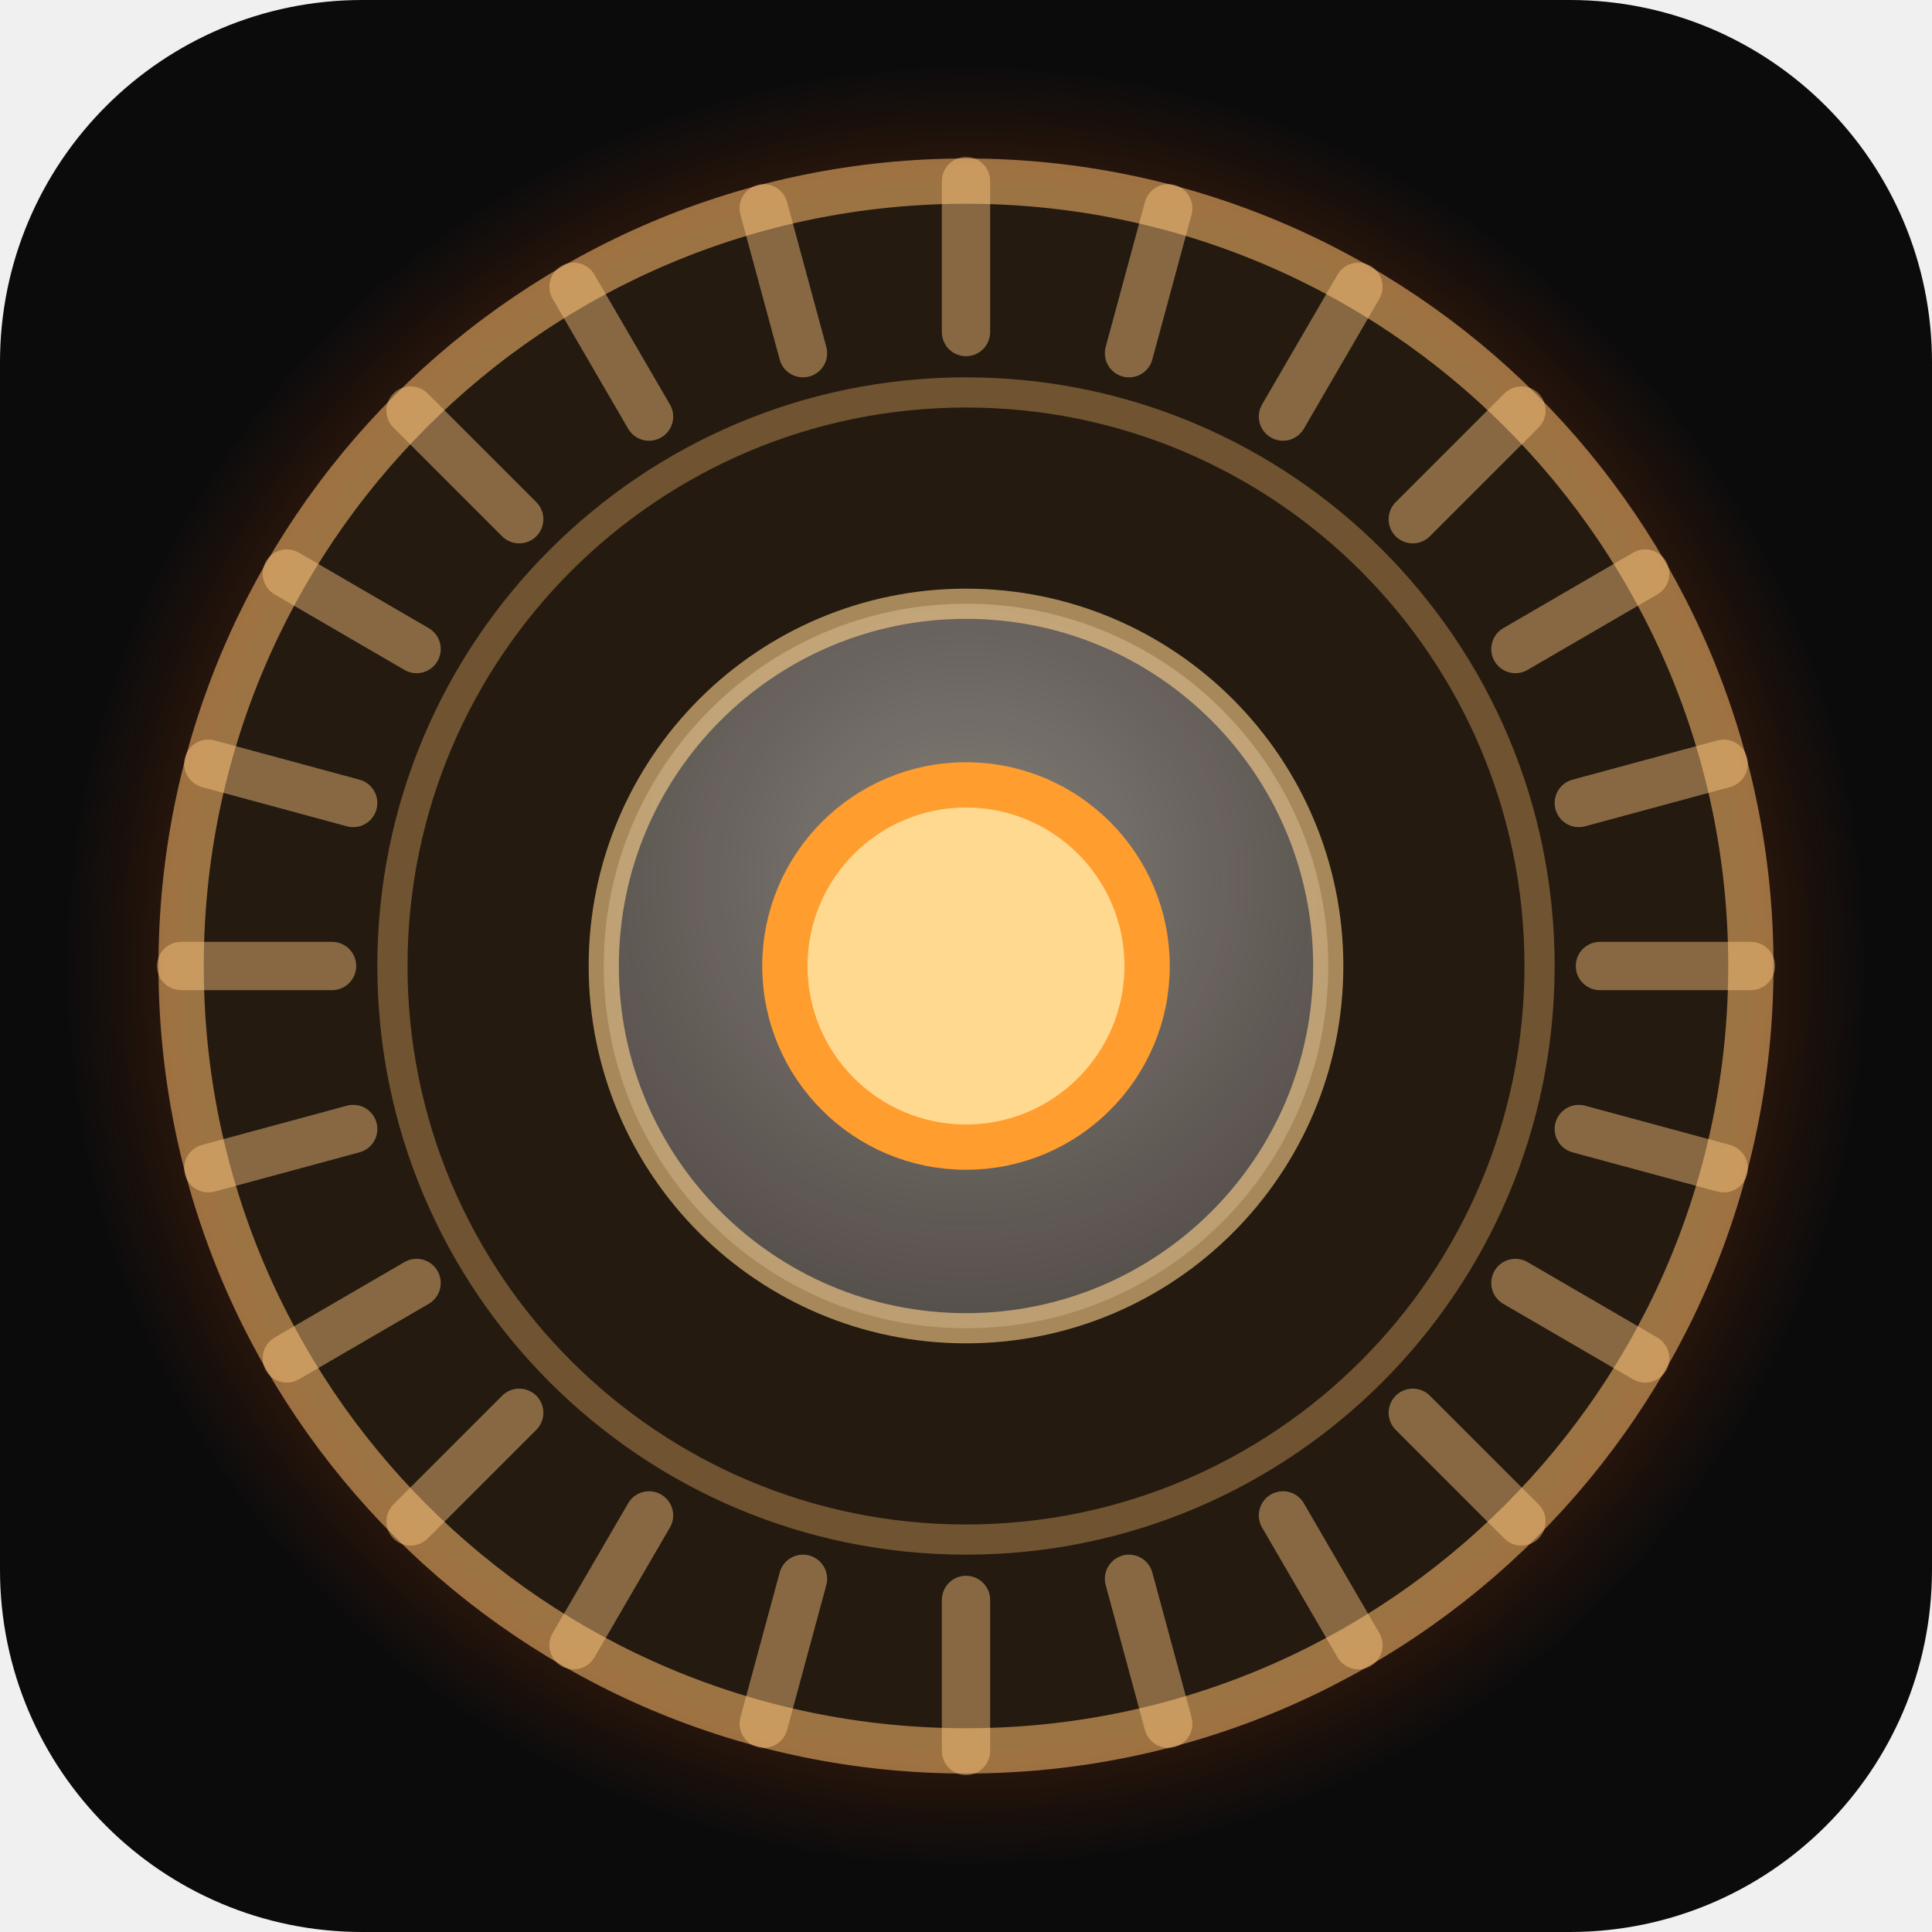
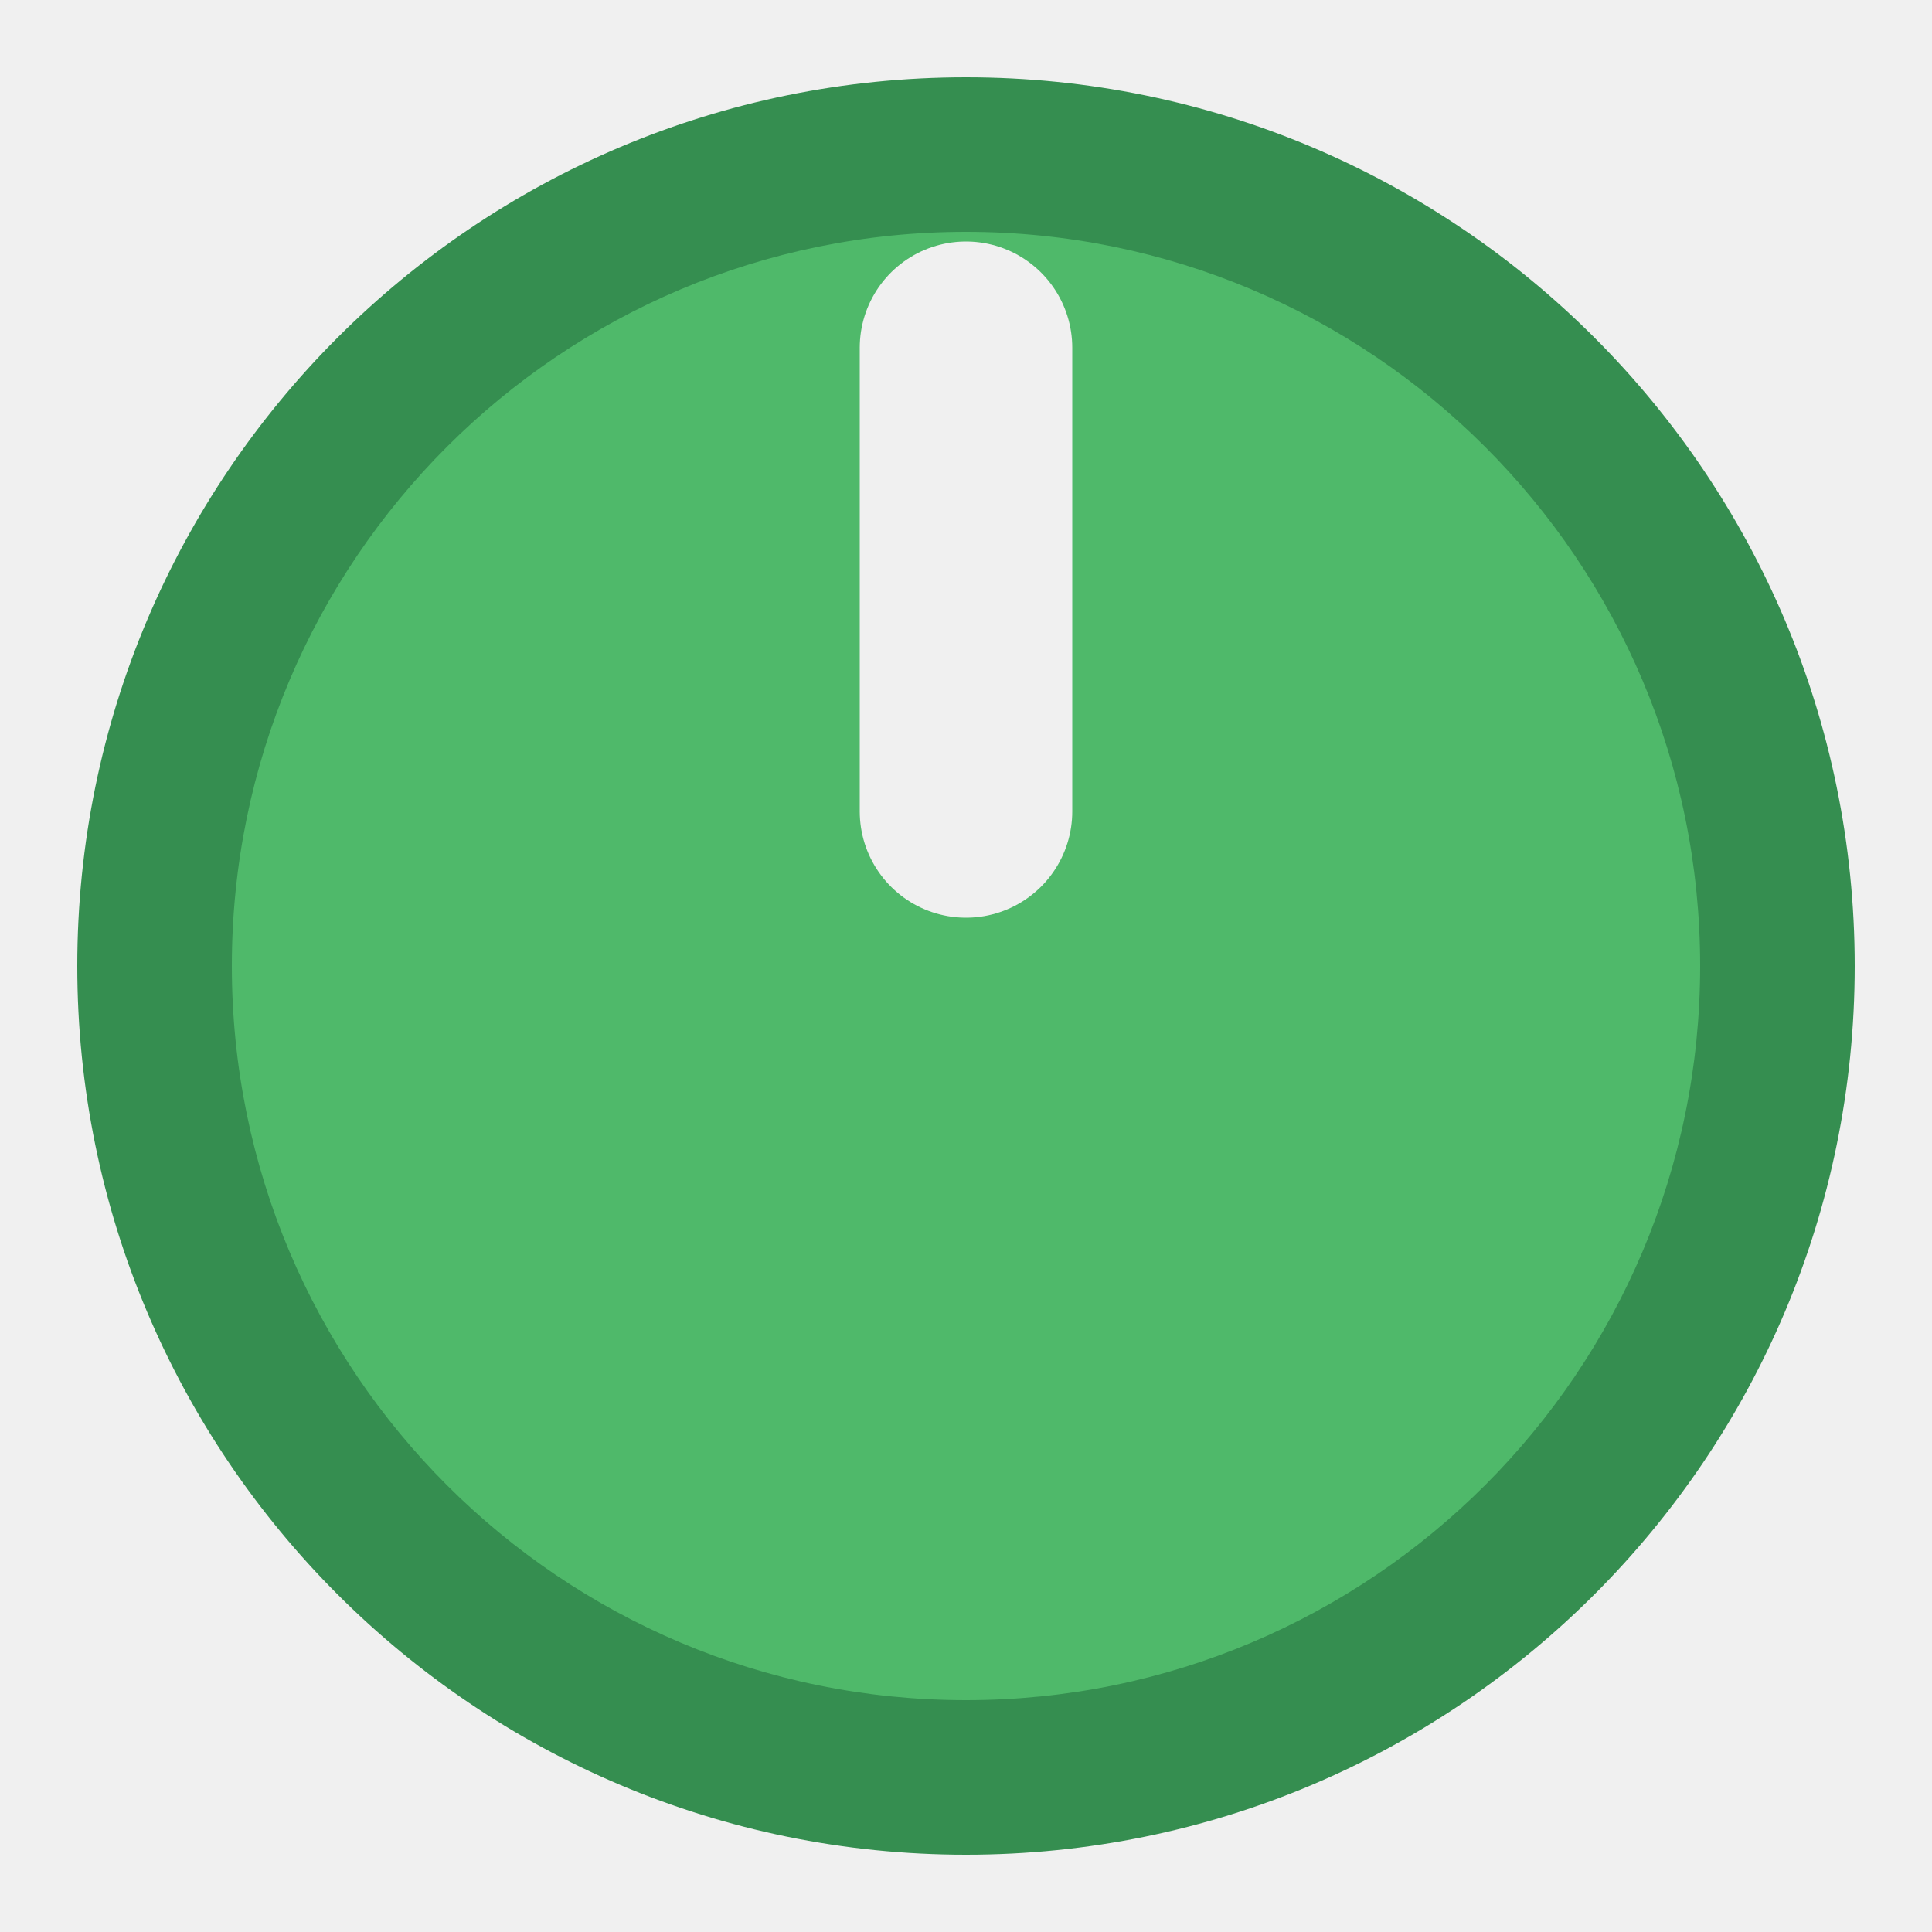
<svg xmlns="http://www.w3.org/2000/svg" viewBox="0 0 64 64">
-   <defs>
-     <radialGradient id="g" cx="0.5" cy="0.5" r="0.5">
-       <stop offset="0" stop-color="#ffb020" stop-opacity="0.9" />
-       <stop offset="0.65" stop-color="#ff7a10" stop-opacity="0.35" />
-       <stop offset="1" stop-color="#ff5a00" stop-opacity="0" />
-     </radialGradient>
-     <radialGradient id="k" cx="0.5" cy="0.38" r="0.7">
-       <stop offset="0" stop-color="#ffffff" stop-opacity="0.45" />
-       <stop offset="1" stop-color="#b9b9c2" stop-opacity="0.3" />
-     </radialGradient>
-   </defs>
-   <rect width="64" height="64" rx="12" fill="#0b0b0c" />
-   <circle cx="32" cy="32" r="30" fill="url(#g)" />
-   <circle cx="32" cy="32" r="26" fill="#241a10" stroke="rgba(255,190,110,.55)" stroke-width="1.5" />
-   <g stroke="rgba(255,200,130,.45)" stroke-width="1.6" stroke-linecap="round">
-     <line x1="32.0" y1="11.0" x2="32.0" y2="6.0" />
-     <line x1="37.4" y1="11.7" x2="38.7" y2="6.9" />
-     <line x1="42.5" y1="13.8" x2="45.0" y2="9.5" />
-     <line x1="46.8" y1="17.2" x2="50.4" y2="13.6" />
-     <line x1="50.2" y1="21.5" x2="54.5" y2="19.0" />
-     <line x1="52.3" y1="26.6" x2="57.1" y2="25.3" />
-     <line x1="53.0" y1="32.0" x2="58.0" y2="32.0" />
-     <line x1="52.3" y1="37.4" x2="57.1" y2="38.7" />
-     <line x1="50.2" y1="42.5" x2="54.5" y2="45.0" />
-     <line x1="46.8" y1="46.8" x2="50.4" y2="50.4" />
-     <line x1="42.5" y1="50.2" x2="45.0" y2="54.5" />
-     <line x1="37.4" y1="52.3" x2="38.7" y2="57.1" />
-     <line x1="32.0" y1="53.0" x2="32.0" y2="58.0" />
-     <line x1="26.6" y1="52.3" x2="25.3" y2="57.1" />
-     <line x1="21.5" y1="50.2" x2="19.0" y2="54.5" />
-     <line x1="17.2" y1="46.8" x2="13.6" y2="50.4" />
-     <line x1="13.8" y1="42.5" x2="9.5" y2="45.0" />
-     <line x1="11.7" y1="37.4" x2="6.9" y2="38.7" />
-     <line x1="11.0" y1="32.0" x2="6.0" y2="32.0" />
-     <line x1="11.7" y1="26.6" x2="6.9" y2="25.3" />
-     <line x1="13.8" y1="21.5" x2="9.5" y2="19.0" />
-     <line x1="17.2" y1="17.2" x2="13.6" y2="13.6" />
-     <line x1="21.5" y1="13.8" x2="19.0" y2="9.5" />
-     <line x1="26.6" y1="11.7" x2="25.3" y2="6.9" />
+   <mask id="slot">
+     <rect width="64" height="64" fill="#fff" />
+     <path d="M32 11.52V26.88" stroke="#000" stroke-width="7.04" stroke-linecap="round" />
+   </mask>
+   <g mask="url(#slot)">
+     <circle cx="32" cy="32" r="29.44" fill="#358e50" />
+     <circle cx="32" cy="32" r="24.32" fill="#4fb96a" />
  </g>
-   <circle cx="32" cy="32" r="19" fill="none" stroke="rgba(255,190,110,.35)" />
-   <circle cx="32" cy="32" r="12" fill="url(#k)" stroke="rgba(255,210,140,.6)" />
-   <circle cx="32" cy="32" r="6" fill="#ffd98f" stroke="#ff9d2e" stroke-width="1.5" />
</svg>
